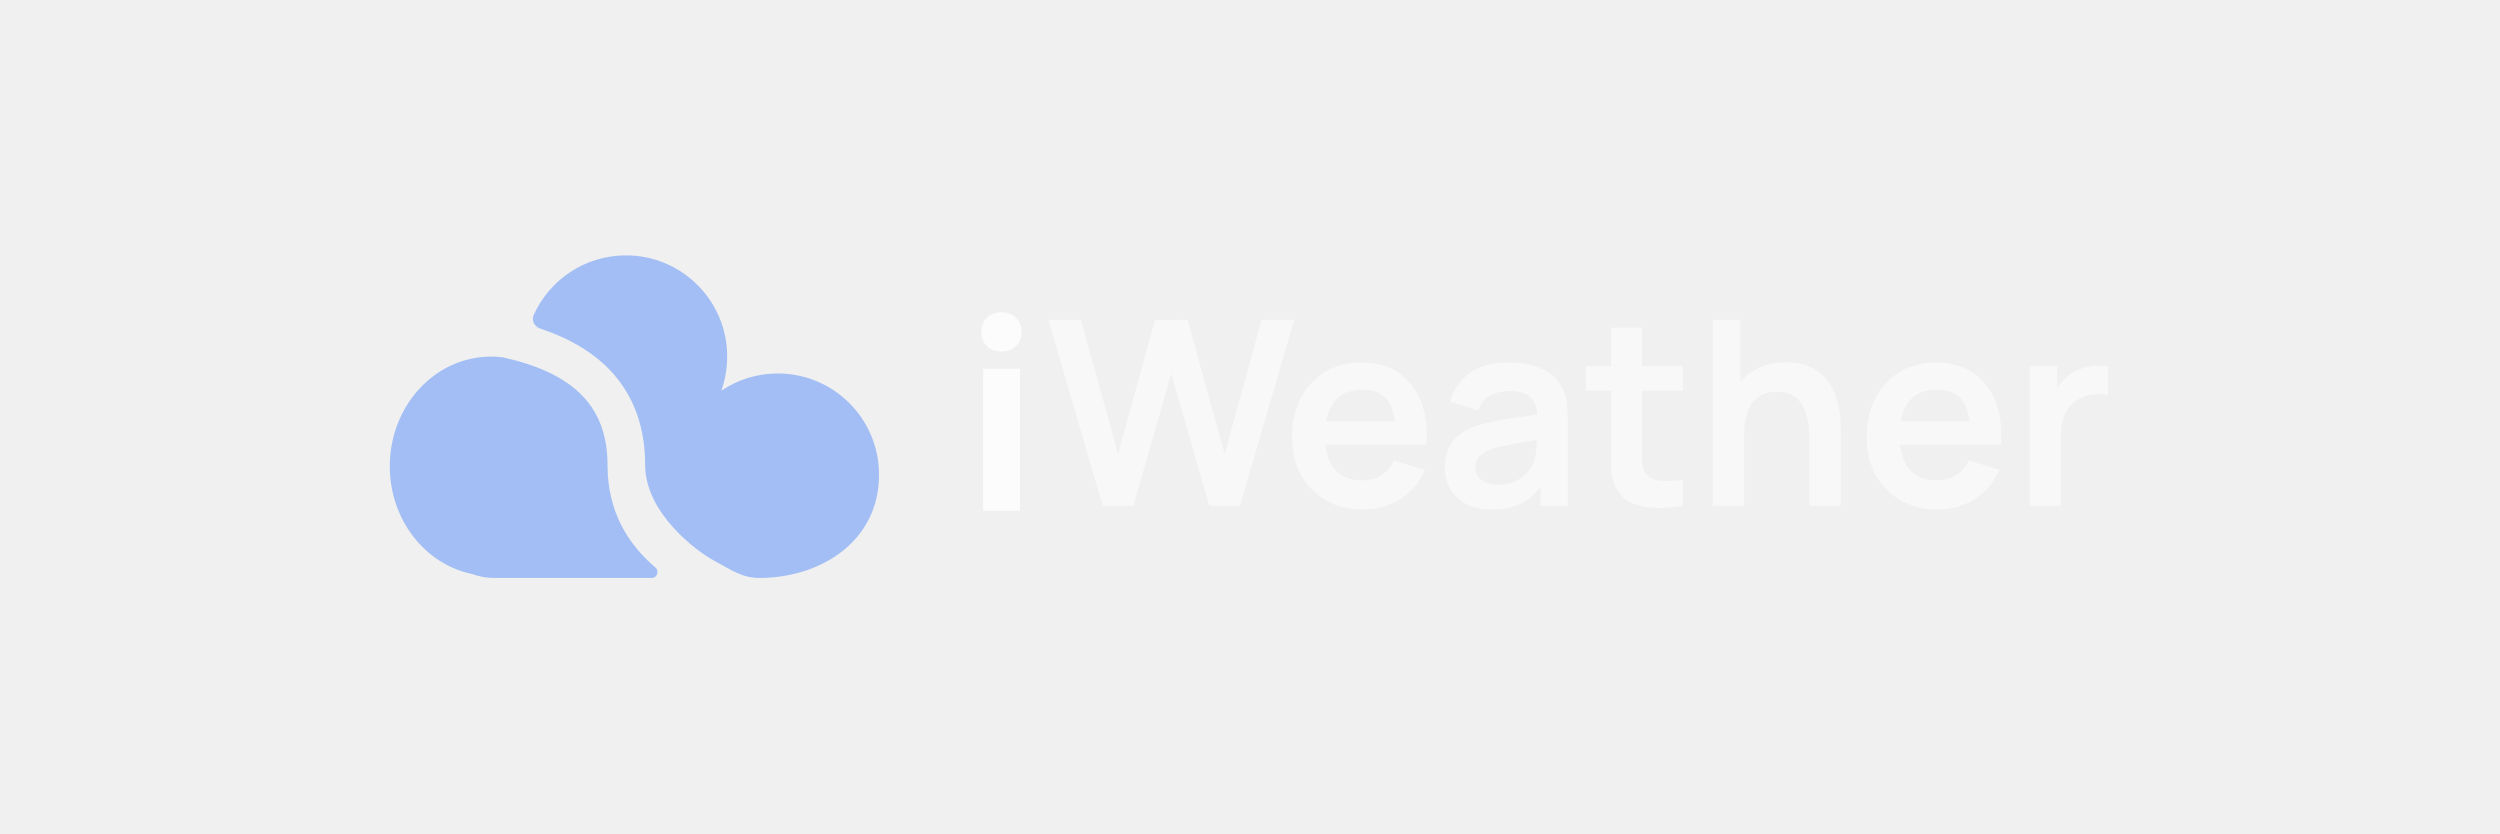
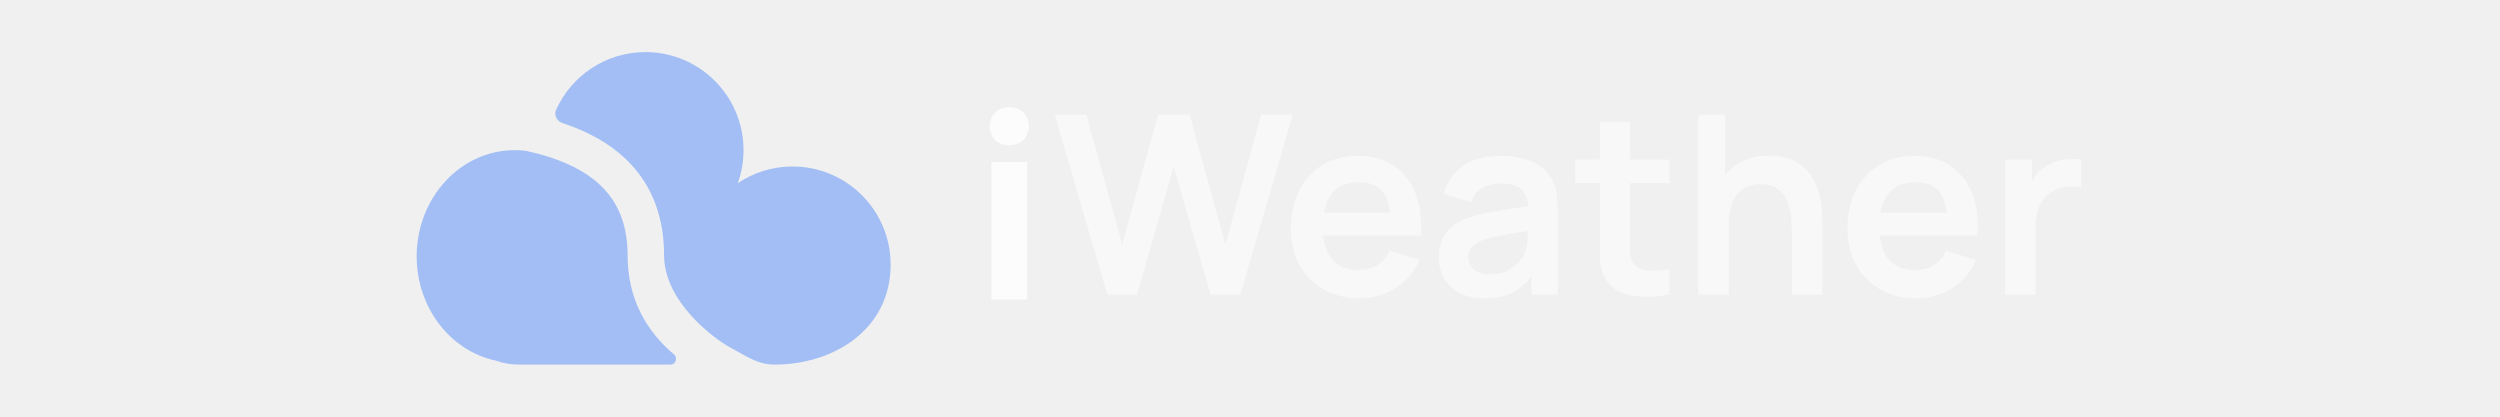
- <svg xmlns="http://www.w3.org/2000/svg" width="300" height="100" viewBox="0 0 186 32" fill="none">
+ <svg xmlns="http://www.w3.org/2000/svg" width="300" height="50" viewBox="0 0 186 32" fill="none">
  <g opacity="0.8">
    <path d="M56.5 28C55.201 28 54.4 27.4 53.092 26.693C51.783 25.987 48 23.142 48 19.6C48 17.198 47.381 15.254 46.326 13.706C45.279 12.169 43.861 11.104 42.386 10.353C41.675 9.991 40.935 9.695 40.198 9.45C39.769 9.307 39.519 8.846 39.706 8.434C40.887 5.819 43.517 4 46.572 4C50.732 4 54.103 7.372 54.103 11.531C54.103 12.421 53.949 13.275 53.666 14.067C54.866 13.258 56.313 12.786 57.869 12.786C62.028 12.786 65.4 16.158 65.4 20.317C65.4 25.324 61 28 56.5 28Z" fill="#8FB2F5" />
    <path d="M29 19.69C29 23.659 31.617 26.967 35.084 27.698C35.62 27.893 36.197 28 36.8 28H48.501C48.893 28 49.064 27.475 48.765 27.222C46.72 25.491 45.2 23.053 45.2 19.6C45.2 17.703 44.719 16.321 44.012 15.282C43.296 14.231 42.289 13.446 41.115 12.847C39.929 12.244 38.642 11.859 37.413 11.586C37.124 11.55 36.83 11.531 36.531 11.531C32.372 11.531 29 15.184 29 19.69Z" fill="#8FB2F5" />
    <path d="M82.042 22.624L78 8.8H80.429L83.184 18.784L85.93 8.819L88.358 8.8L91.114 18.784L93.859 8.8H96.288L92.256 22.624H89.971L87.139 12.794L84.326 22.624H82.042Z" fill="#FAFAFA" />
    <path d="M101.424 22.912C100.375 22.912 99.453 22.685 98.659 22.23C97.866 21.776 97.245 21.146 96.797 20.339C96.356 19.533 96.135 18.605 96.135 17.555C96.135 16.422 96.352 15.44 96.787 14.608C97.223 13.77 97.828 13.12 98.602 12.659C99.376 12.198 100.272 11.968 101.29 11.968C102.365 11.968 103.277 12.221 104.026 12.726C104.781 13.226 105.341 13.933 105.706 14.848C106.071 15.763 106.208 16.842 106.119 18.083H103.824V17.238C103.818 16.112 103.619 15.29 103.229 14.771C102.839 14.253 102.224 13.994 101.386 13.994C100.439 13.994 99.735 14.288 99.274 14.877C98.813 15.459 98.583 16.314 98.583 17.44C98.583 18.49 98.813 19.302 99.274 19.878C99.735 20.454 100.407 20.742 101.29 20.742C101.859 20.742 102.349 20.618 102.759 20.368C103.175 20.112 103.495 19.744 103.719 19.264L106.003 19.955C105.607 20.89 104.992 21.616 104.16 22.134C103.335 22.653 102.423 22.912 101.424 22.912ZM97.853 18.083V16.336H104.986V18.083H97.853Z" fill="#FAFAFA" />
    <path d="M110.972 22.912C110.224 22.912 109.59 22.771 109.072 22.49C108.553 22.202 108.16 21.821 107.891 21.347C107.628 20.874 107.497 20.352 107.497 19.782C107.497 19.283 107.58 18.835 107.747 18.438C107.913 18.035 108.169 17.69 108.515 17.402C108.86 17.107 109.308 16.867 109.859 16.682C110.275 16.547 110.761 16.426 111.318 16.317C111.881 16.208 112.489 16.109 113.142 16.019C113.801 15.923 114.489 15.821 115.206 15.712L114.38 16.182C114.387 15.466 114.227 14.938 113.9 14.598C113.574 14.259 113.024 14.09 112.249 14.09C111.782 14.09 111.331 14.198 110.896 14.416C110.46 14.634 110.156 15.008 109.984 15.539L107.872 14.877C108.128 14 108.614 13.296 109.331 12.765C110.054 12.234 111.027 11.968 112.249 11.968C113.171 11.968 113.98 12.118 114.678 12.419C115.382 12.72 115.904 13.213 116.243 13.898C116.428 14.262 116.54 14.637 116.579 15.021C116.617 15.398 116.636 15.811 116.636 16.259V22.624H114.611V20.378L114.947 20.742C114.48 21.491 113.932 22.042 113.305 22.394C112.684 22.739 111.907 22.912 110.972 22.912ZM111.433 21.069C111.958 21.069 112.406 20.976 112.777 20.791C113.148 20.605 113.443 20.378 113.66 20.109C113.884 19.84 114.035 19.587 114.112 19.35C114.233 19.056 114.3 18.72 114.313 18.342C114.332 17.958 114.342 17.648 114.342 17.411L115.052 17.622C114.355 17.731 113.756 17.827 113.257 17.91C112.758 17.994 112.329 18.074 111.971 18.15C111.612 18.221 111.296 18.301 111.02 18.39C110.752 18.486 110.524 18.598 110.339 18.726C110.153 18.854 110.009 19.002 109.907 19.168C109.811 19.334 109.763 19.53 109.763 19.754C109.763 20.01 109.827 20.237 109.955 20.435C110.083 20.627 110.268 20.781 110.512 20.896C110.761 21.011 111.068 21.069 111.433 21.069Z" fill="#FAFAFA" />
    <path d="M125.212 22.624C124.528 22.752 123.856 22.806 123.196 22.787C122.544 22.774 121.958 22.656 121.44 22.432C120.921 22.202 120.528 21.84 120.259 21.347C120.022 20.899 119.897 20.442 119.884 19.974C119.872 19.507 119.865 18.979 119.865 18.39V9.376H122.169V18.256C122.169 18.672 122.172 19.037 122.179 19.35C122.192 19.664 122.259 19.92 122.38 20.119C122.611 20.503 122.979 20.717 123.484 20.762C123.99 20.806 124.566 20.781 125.212 20.685V22.624ZM117.984 14.07V12.256H125.212V14.07H117.984Z" fill="#FAFAFA" />
    <path d="M134.613 22.624V17.632C134.613 17.306 134.591 16.944 134.546 16.547C134.501 16.151 134.396 15.77 134.229 15.405C134.069 15.034 133.826 14.73 133.5 14.493C133.18 14.256 132.744 14.138 132.194 14.138C131.9 14.138 131.608 14.186 131.32 14.282C131.032 14.378 130.77 14.544 130.533 14.781C130.303 15.011 130.117 15.331 129.976 15.741C129.836 16.144 129.765 16.662 129.765 17.296L128.392 16.71C128.392 15.827 128.562 15.027 128.901 14.31C129.247 13.594 129.752 13.024 130.418 12.602C131.084 12.173 131.903 11.958 132.876 11.958C133.644 11.958 134.277 12.086 134.776 12.342C135.276 12.598 135.672 12.925 135.967 13.322C136.261 13.718 136.479 14.141 136.62 14.589C136.76 15.037 136.85 15.463 136.888 15.866C136.933 16.262 136.956 16.586 136.956 16.835V22.624H134.613ZM127.423 22.624V8.8H129.487V16.077H129.765V22.624H127.423Z" fill="#FAFAFA" />
    <path d="M144.174 22.912C143.125 22.912 142.203 22.685 141.409 22.23C140.616 21.776 139.995 21.146 139.547 20.339C139.105 19.533 138.885 18.605 138.885 17.555C138.885 16.422 139.102 15.44 139.537 14.608C139.973 13.77 140.577 13.12 141.352 12.659C142.126 12.198 143.022 11.968 144.04 11.968C145.115 11.968 146.027 12.221 146.776 12.726C147.531 13.226 148.091 13.933 148.456 14.848C148.821 15.763 148.958 16.842 148.869 18.083H146.574V17.238C146.568 16.112 146.369 15.29 145.979 14.771C145.589 14.253 144.974 13.994 144.136 13.994C143.189 13.994 142.485 14.288 142.024 14.877C141.563 15.459 141.333 16.314 141.333 17.44C141.333 18.49 141.563 19.302 142.024 19.878C142.485 20.454 143.157 20.742 144.04 20.742C144.609 20.742 145.099 20.618 145.509 20.368C145.925 20.112 146.245 19.744 146.469 19.264L148.753 19.955C148.357 20.89 147.742 21.616 146.91 22.134C146.085 22.653 145.173 22.912 144.174 22.912ZM140.603 18.083V16.336H147.736V18.083H140.603Z" fill="#FAFAFA" />
    <path d="M151.011 22.624V12.256H153.055V14.781L152.806 14.454C152.934 14.109 153.103 13.795 153.315 13.514C153.532 13.226 153.791 12.989 154.092 12.803C154.348 12.63 154.63 12.496 154.937 12.4C155.251 12.298 155.571 12.237 155.897 12.218C156.223 12.192 156.54 12.205 156.847 12.256V14.416C156.54 14.326 156.185 14.298 155.782 14.33C155.385 14.362 155.027 14.474 154.707 14.666C154.387 14.838 154.124 15.059 153.919 15.328C153.721 15.597 153.574 15.904 153.478 16.25C153.382 16.589 153.334 16.957 153.334 17.354V22.624H151.011Z" fill="#FAFAFA" />
    <path d="M75.887 12.434V23H73.143V12.434H75.887ZM73.016 9.699C73.016 9.276 73.149 8.928 73.416 8.654C73.689 8.374 74.054 8.234 74.51 8.234C74.972 8.234 75.337 8.374 75.603 8.654C75.87 8.928 76.004 9.276 76.004 9.699C76.004 10.116 75.867 10.464 75.594 10.744C75.327 11.018 74.969 11.154 74.519 11.154C74.057 11.154 73.689 11.018 73.416 10.744C73.149 10.464 73.016 10.116 73.016 9.699Z" fill="white" />
  </g>
</svg>
